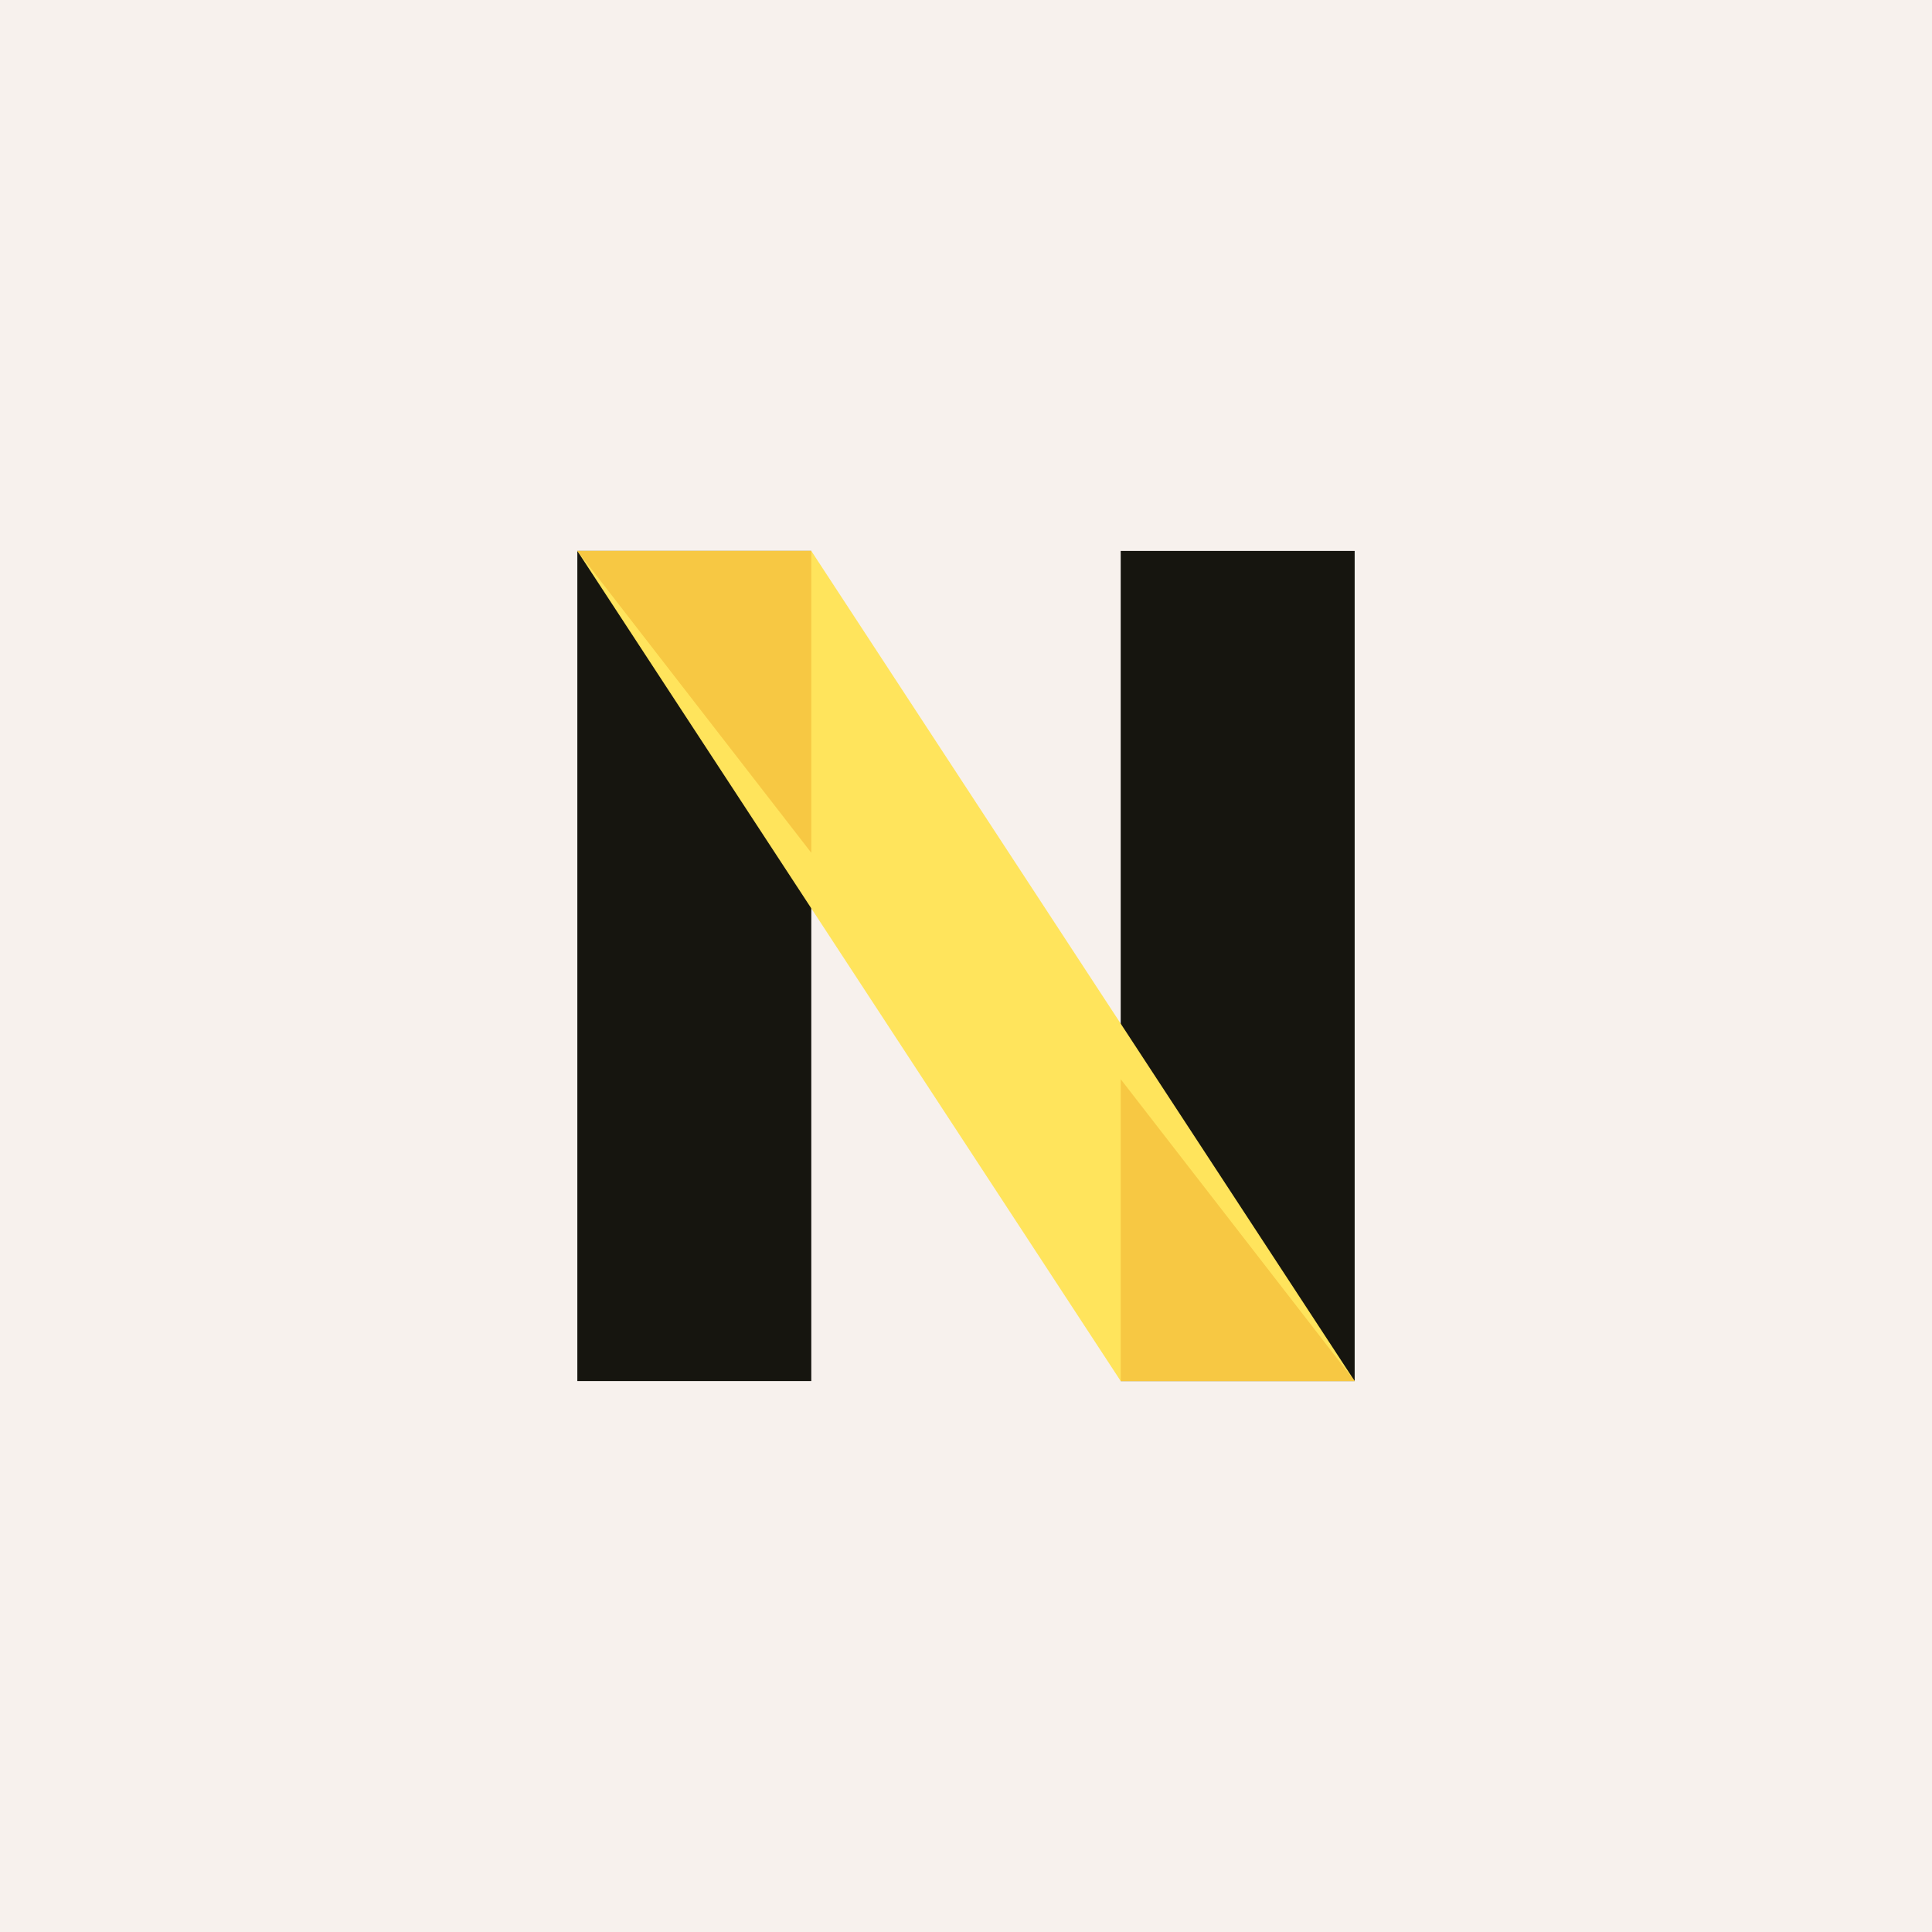
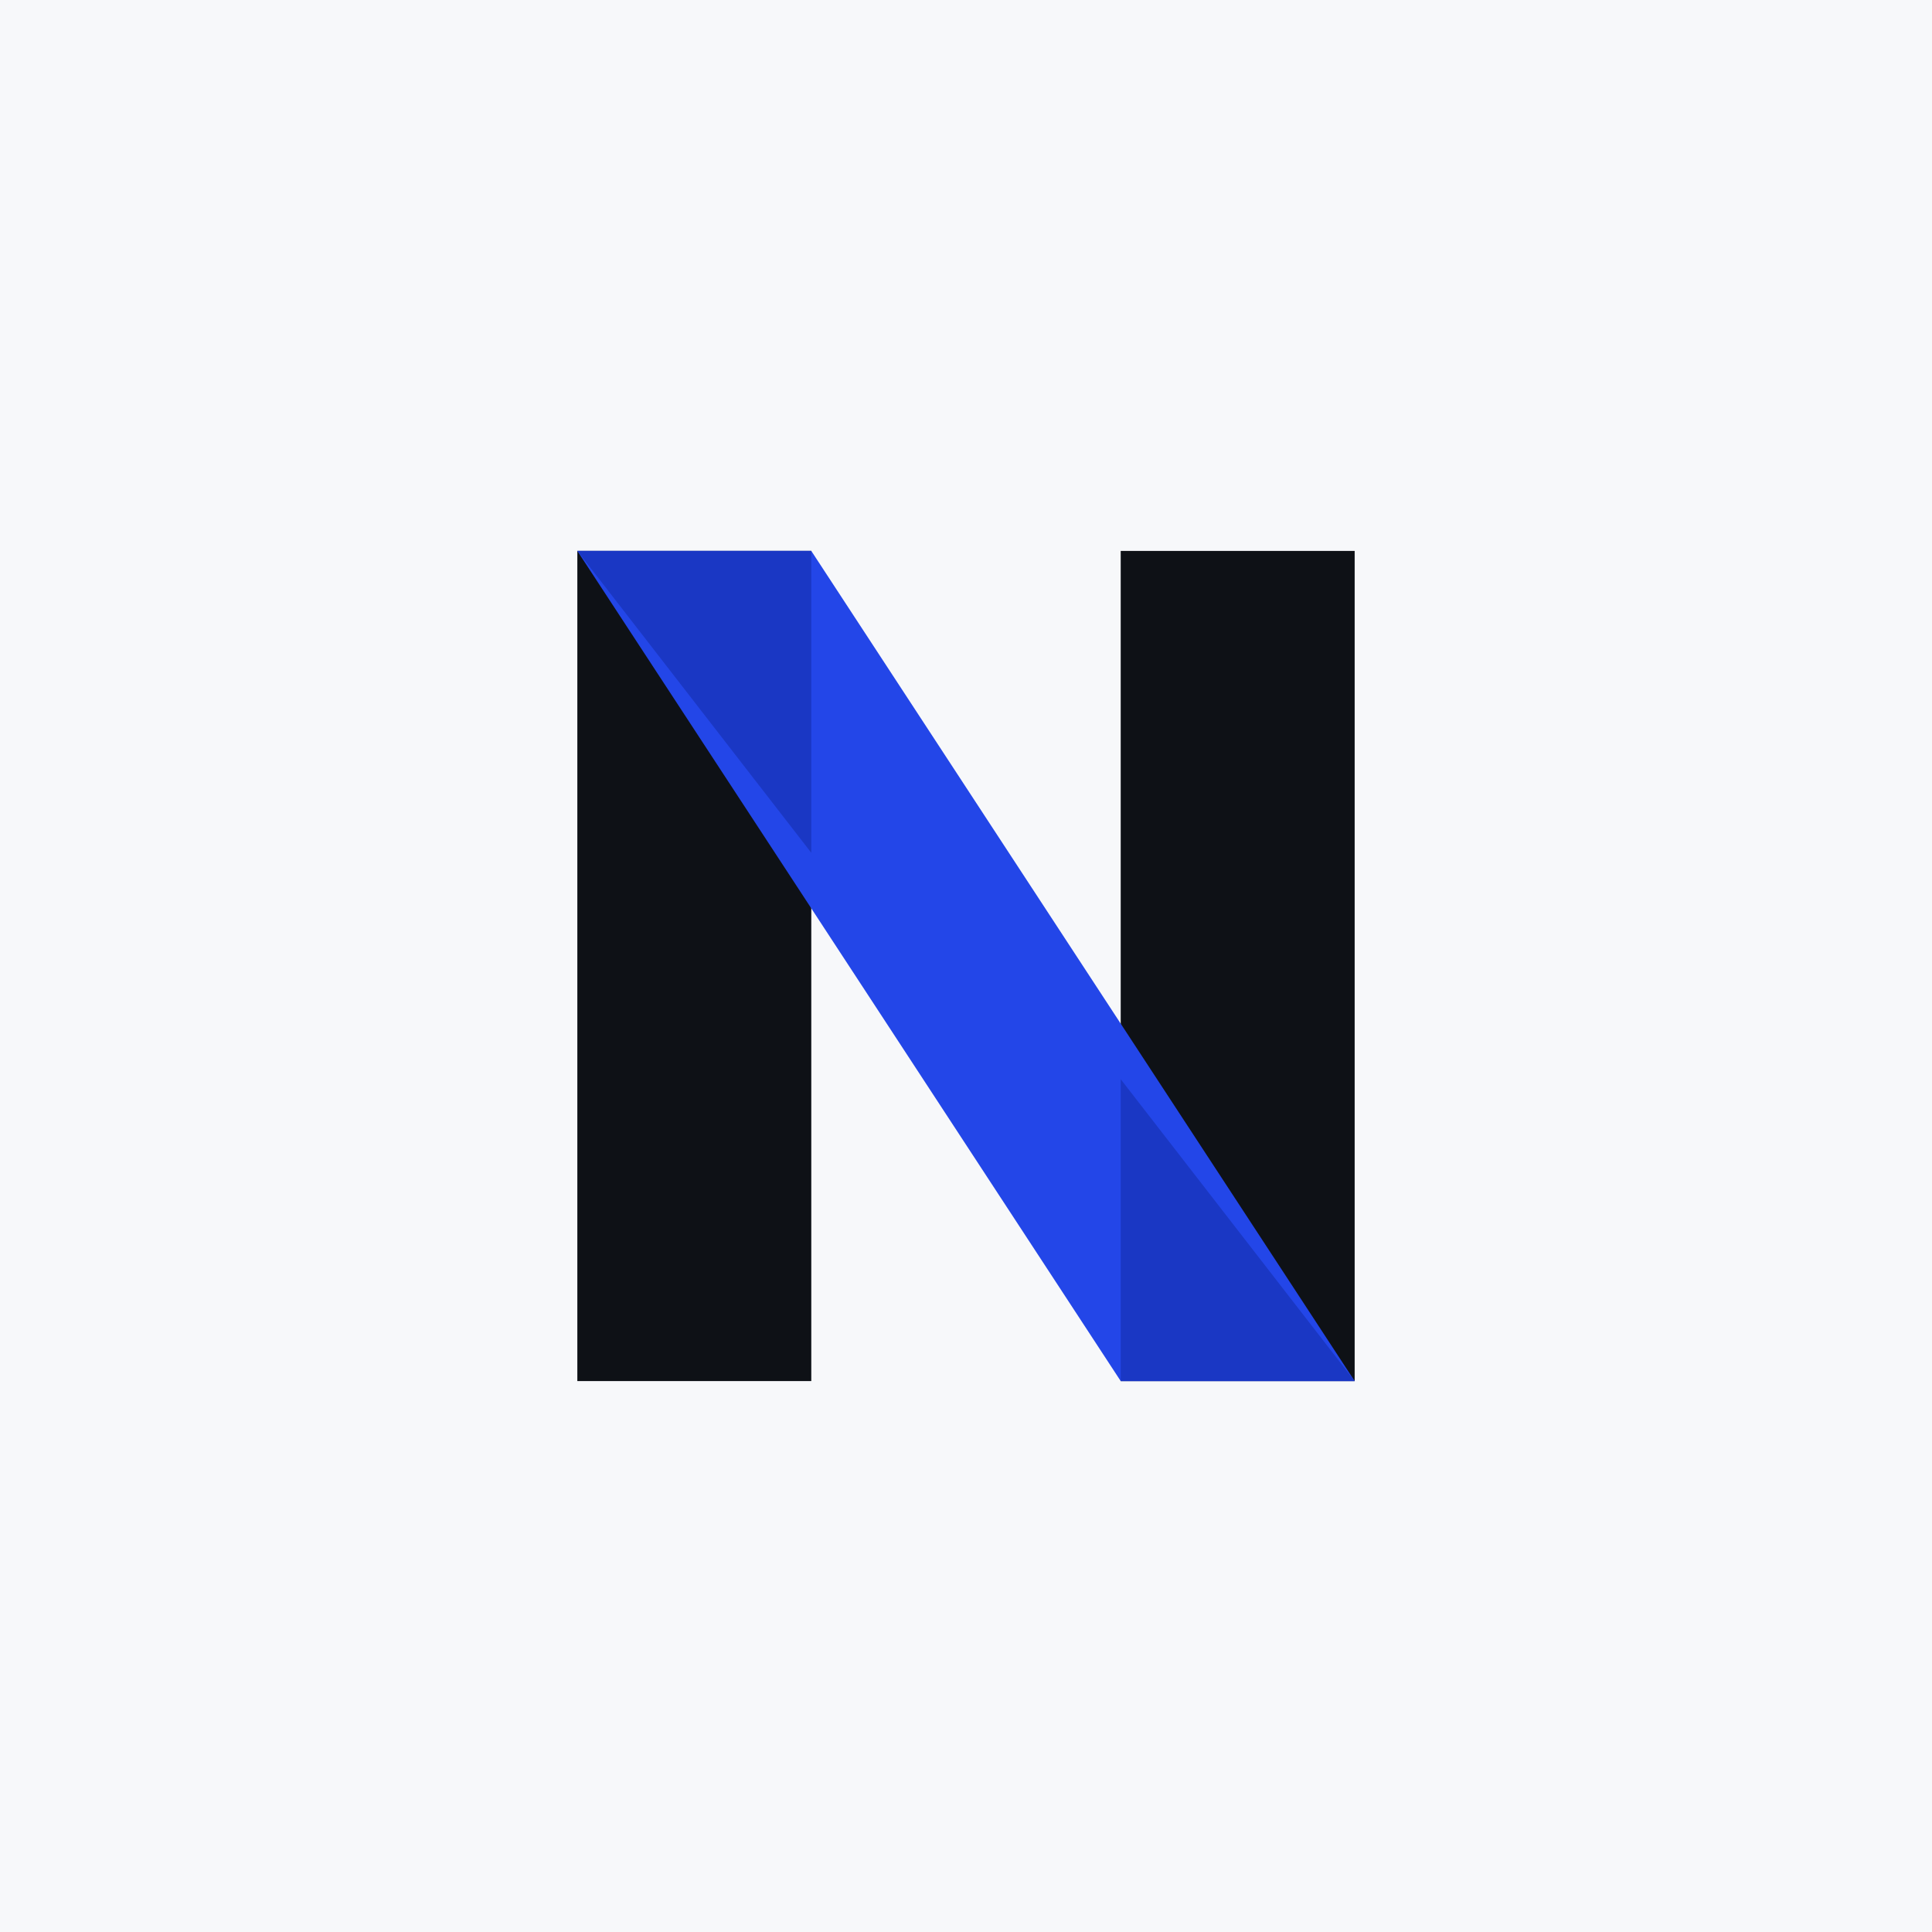
<svg xmlns="http://www.w3.org/2000/svg" viewBox="0 0 512 512" role="img" aria-labelledby="title">
-   <rect width="512" height="512" fill="#F7F1ED" />
-   <path d="M153 146h62v220h-62zM297 146h62v220h-62z" fill="#16150F" />
-   <path d="M153 146h62l144 220h-62z" fill="#FFE45C" />
-   <path d="M215 146v80l-62-80zM297 366v-80l62 80z" fill="#F7C843" />
+   <rect width="512" height="512" fill="#F7F8FA" />
+   <path d="M153 146h62v220h-62zM297 146h62v220h-62z" fill="#0E1116" />
+   <path d="M153 146h62l144 220h-62z" fill="#2346E8" />
+   <path d="M215 146v80l-62-80zM297 366v-80l62 80z" fill="#1A37C4" />
</svg>
